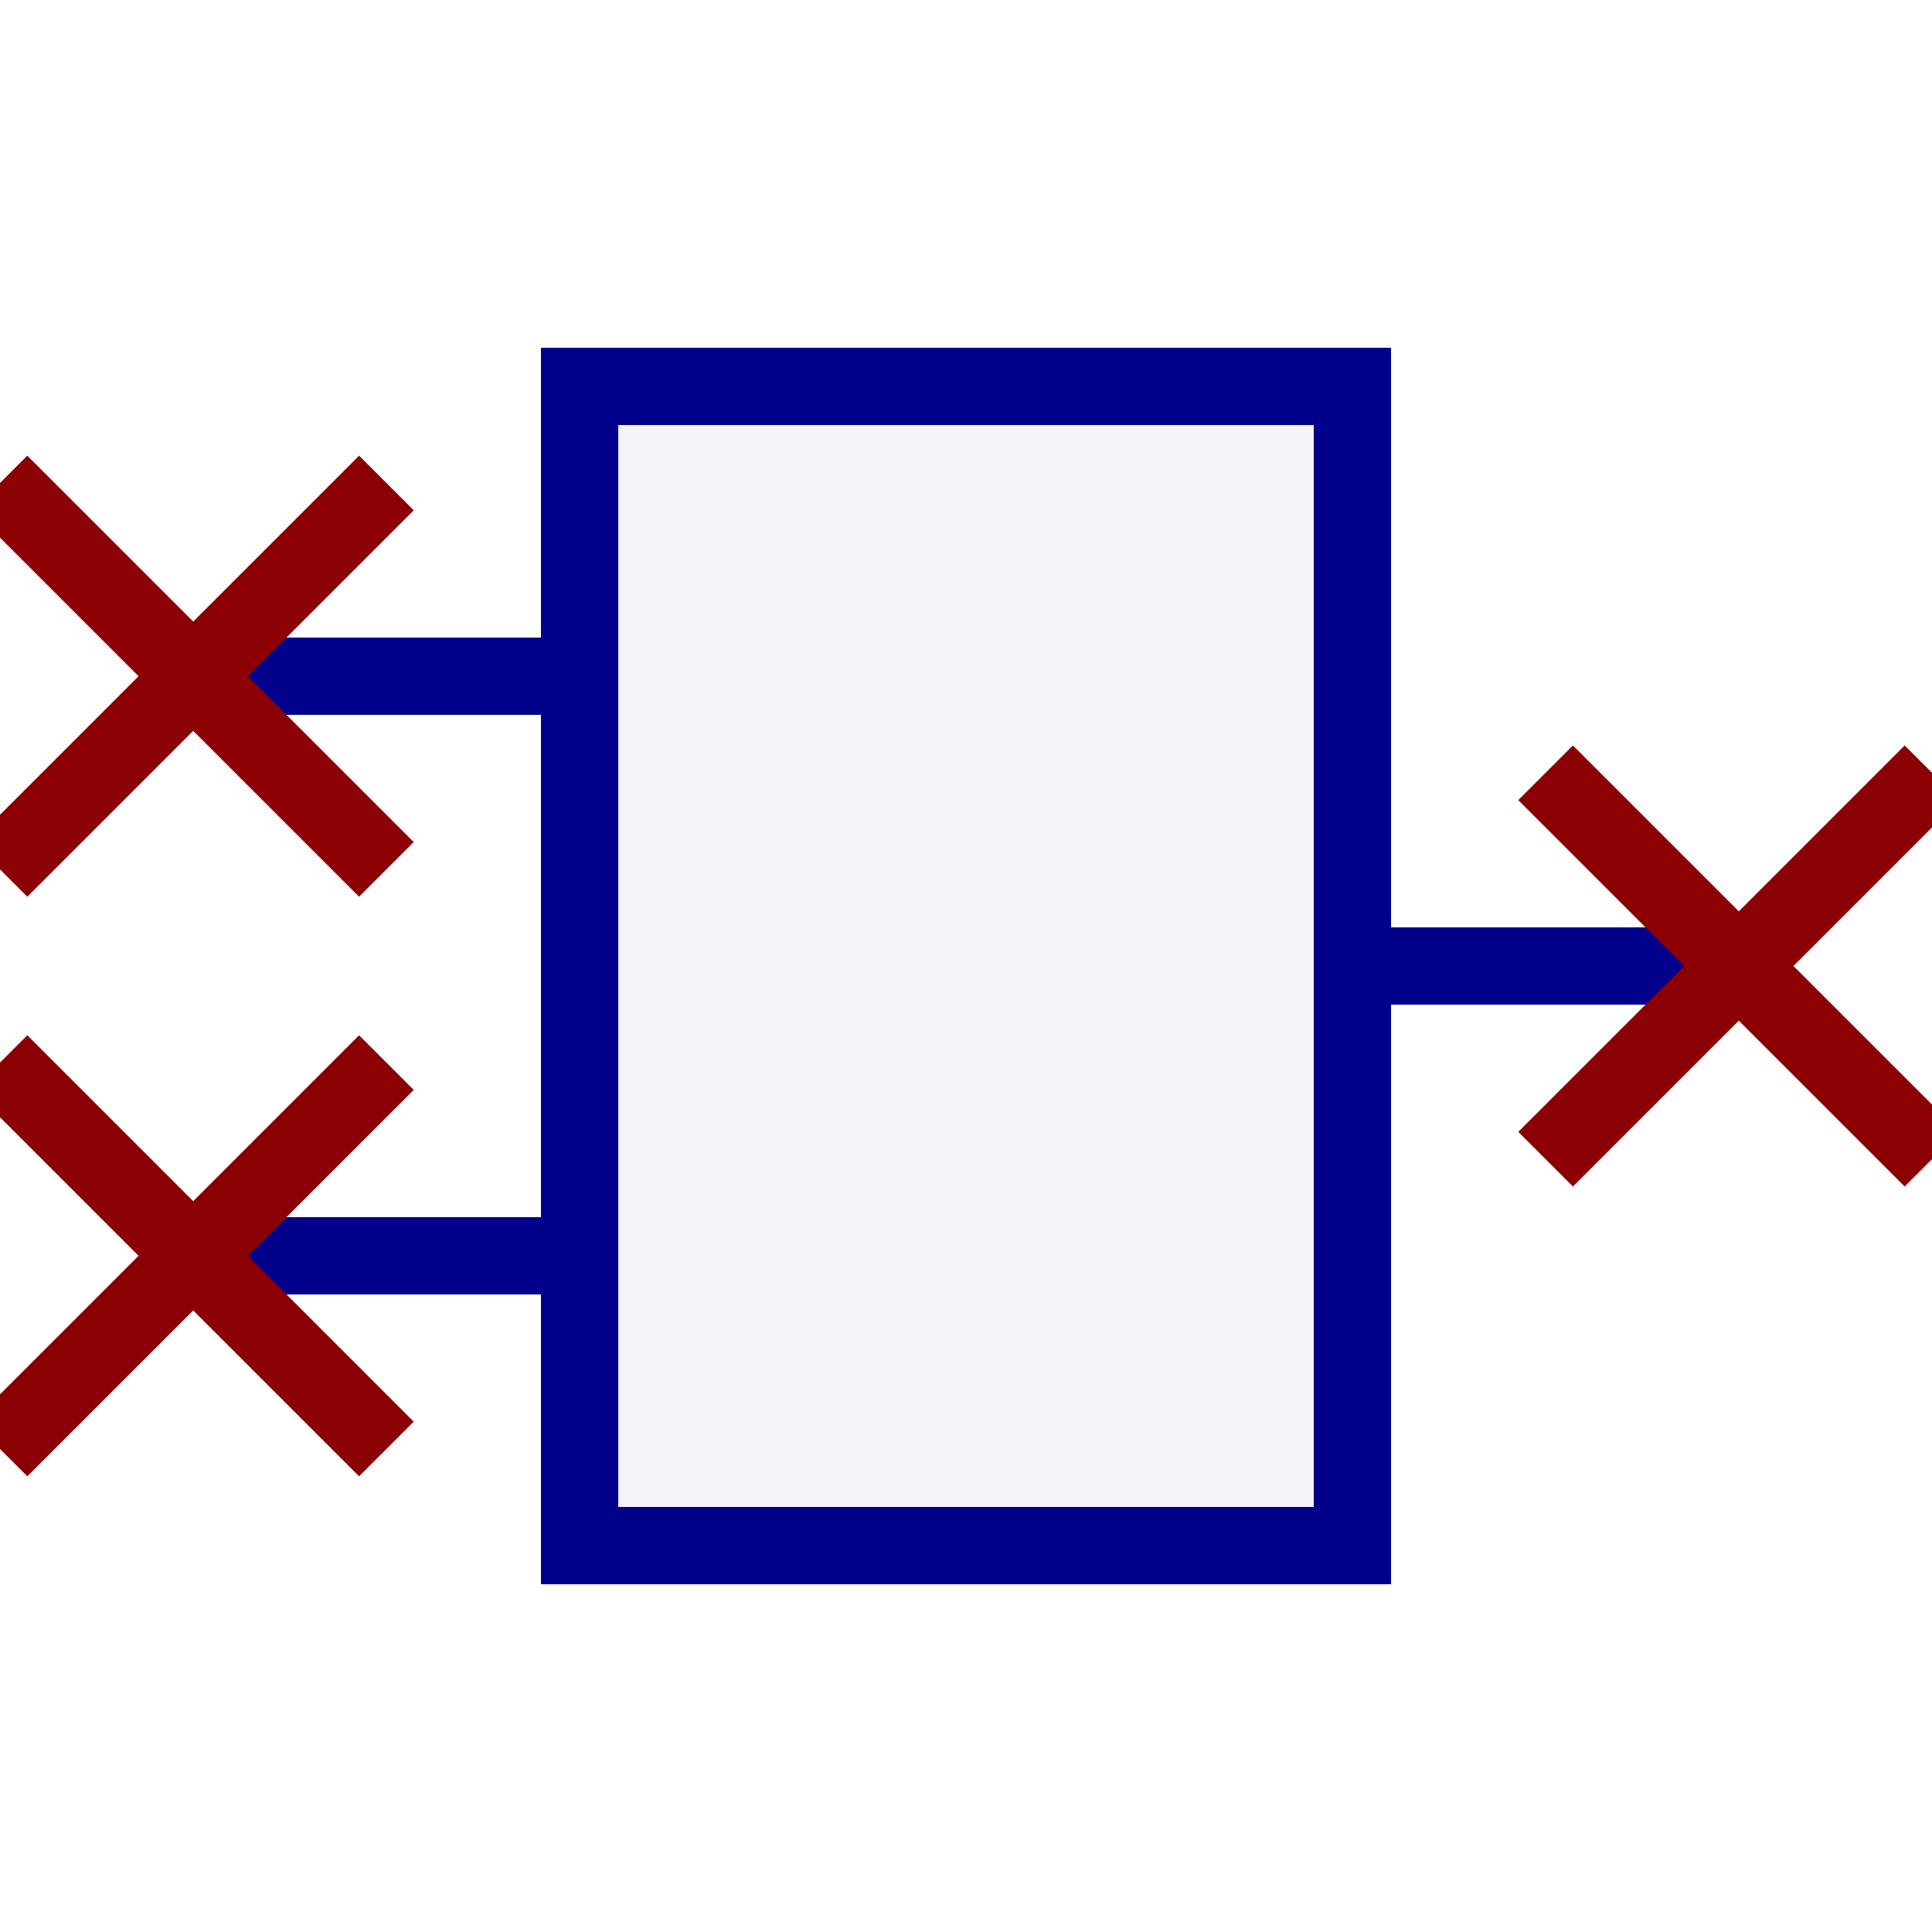
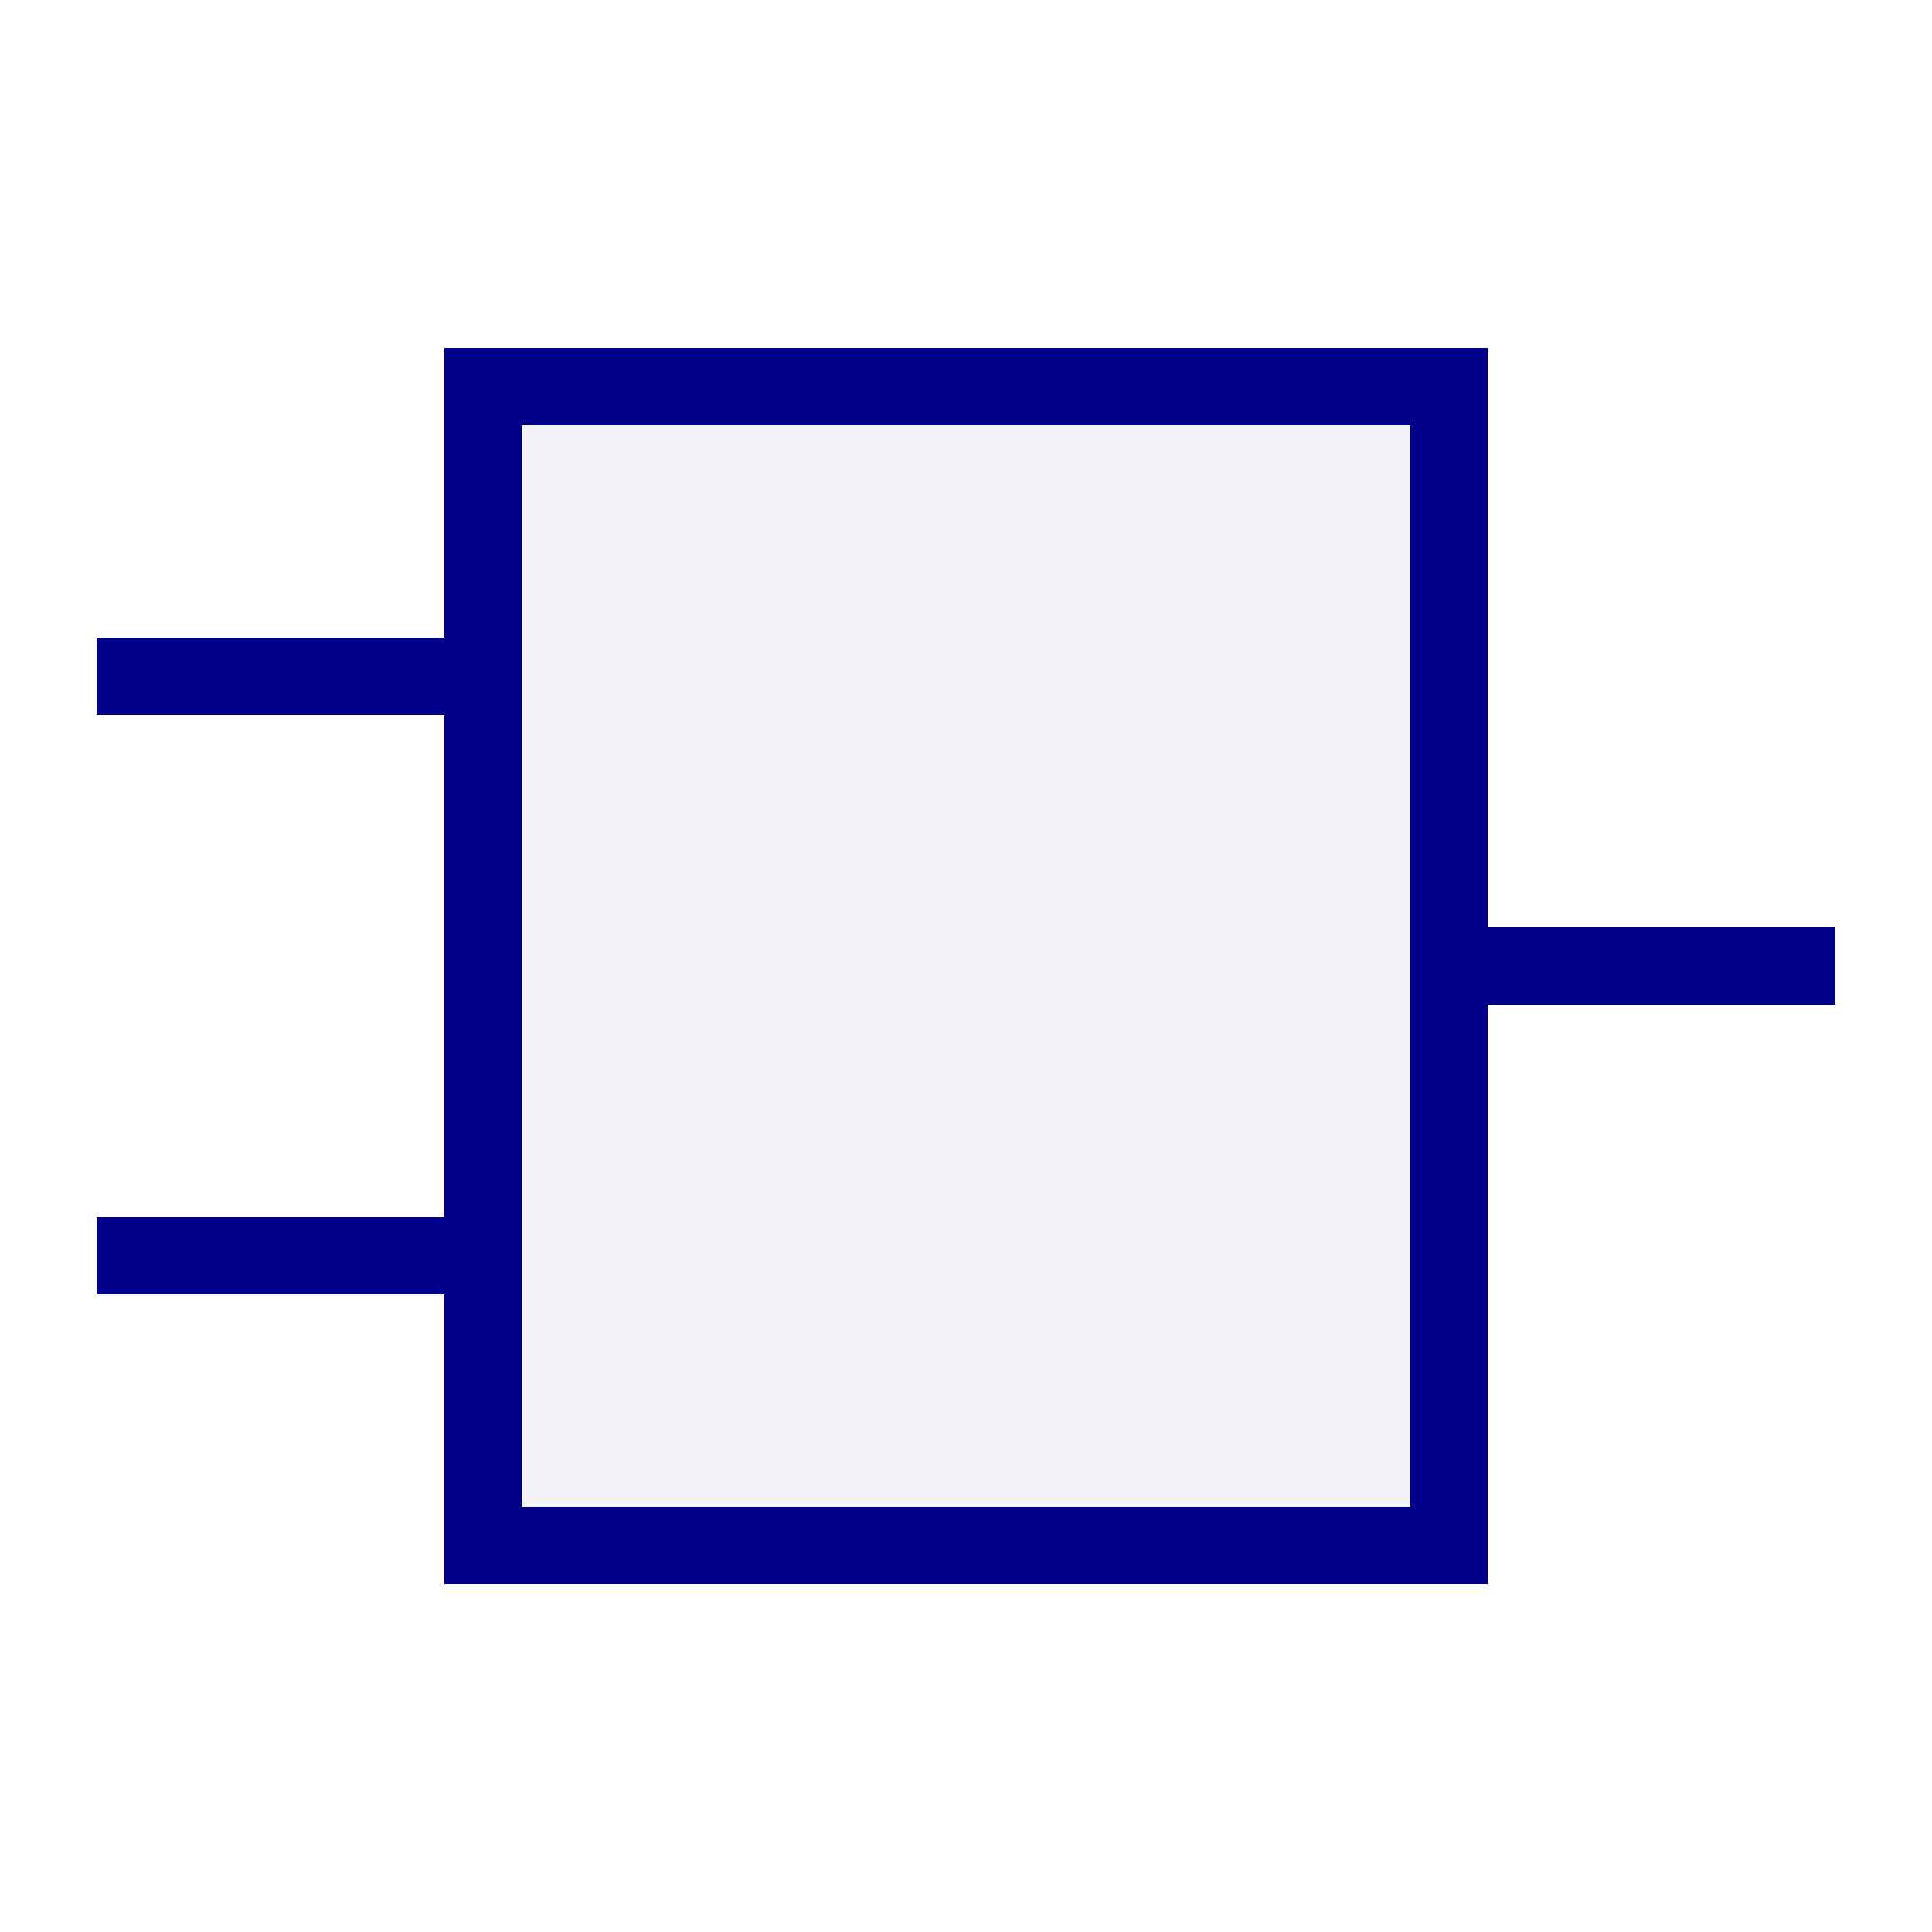
<svg width="100" height="100">
-   <rect x="30" y="20" width="40" height="60" style="fill:darkblue;stroke:darkblue;stroke-width:4;" fill-opacity="0.05" />
-   <line x1="70" y1="50" x2="90" y2="50" style="stroke:darkblue; stroke-width:4" />
-   <line x1="80" y1="40" x2="100" y2="60" style="stroke:darkred; stroke-width:4" />
-   <line x1="80" y1="60" x2="100" y2="40" style="stroke:darkred; stroke-width:4" />
-   <line x1="10" y1="35" x2="30" y2="35" style="stroke:darkblue; stroke-width:4" />
-   <line x1="0" y1="25" x2="20" y2="45" style="stroke:darkred; stroke-width:4" />
-   <line x1="0" y1="45" x2="20" y2="25" style="stroke:darkred; stroke-width:4" />
-   <line x1="10" y1="65" x2="30" y2="65" style="stroke:darkblue; stroke-width:4" />
-   <line x1="0" y1="55" x2="20" y2="75" style="stroke:darkred; stroke-width:4" />
-   <line x1="0" y1="75" x2="20" y2="55" style="stroke:darkred; stroke-width:4" />
+   <rect x="25" y="20" width="50" height="60" style="fill:darkblue;stroke:darkblue;stroke-width:4;" fill-opacity="0.05" />
+   <line x1="75" y1="50" x2="95" y2="50" style="stroke:darkblue; stroke-width:4" />
+   <line x1="5" y1="35" x2="25" y2="35" style="stroke:darkblue; stroke-width:4" />
+   <line x1="5" y1="65" x2="25" y2="65" style="stroke:darkblue; stroke-width:4" />
</svg>
